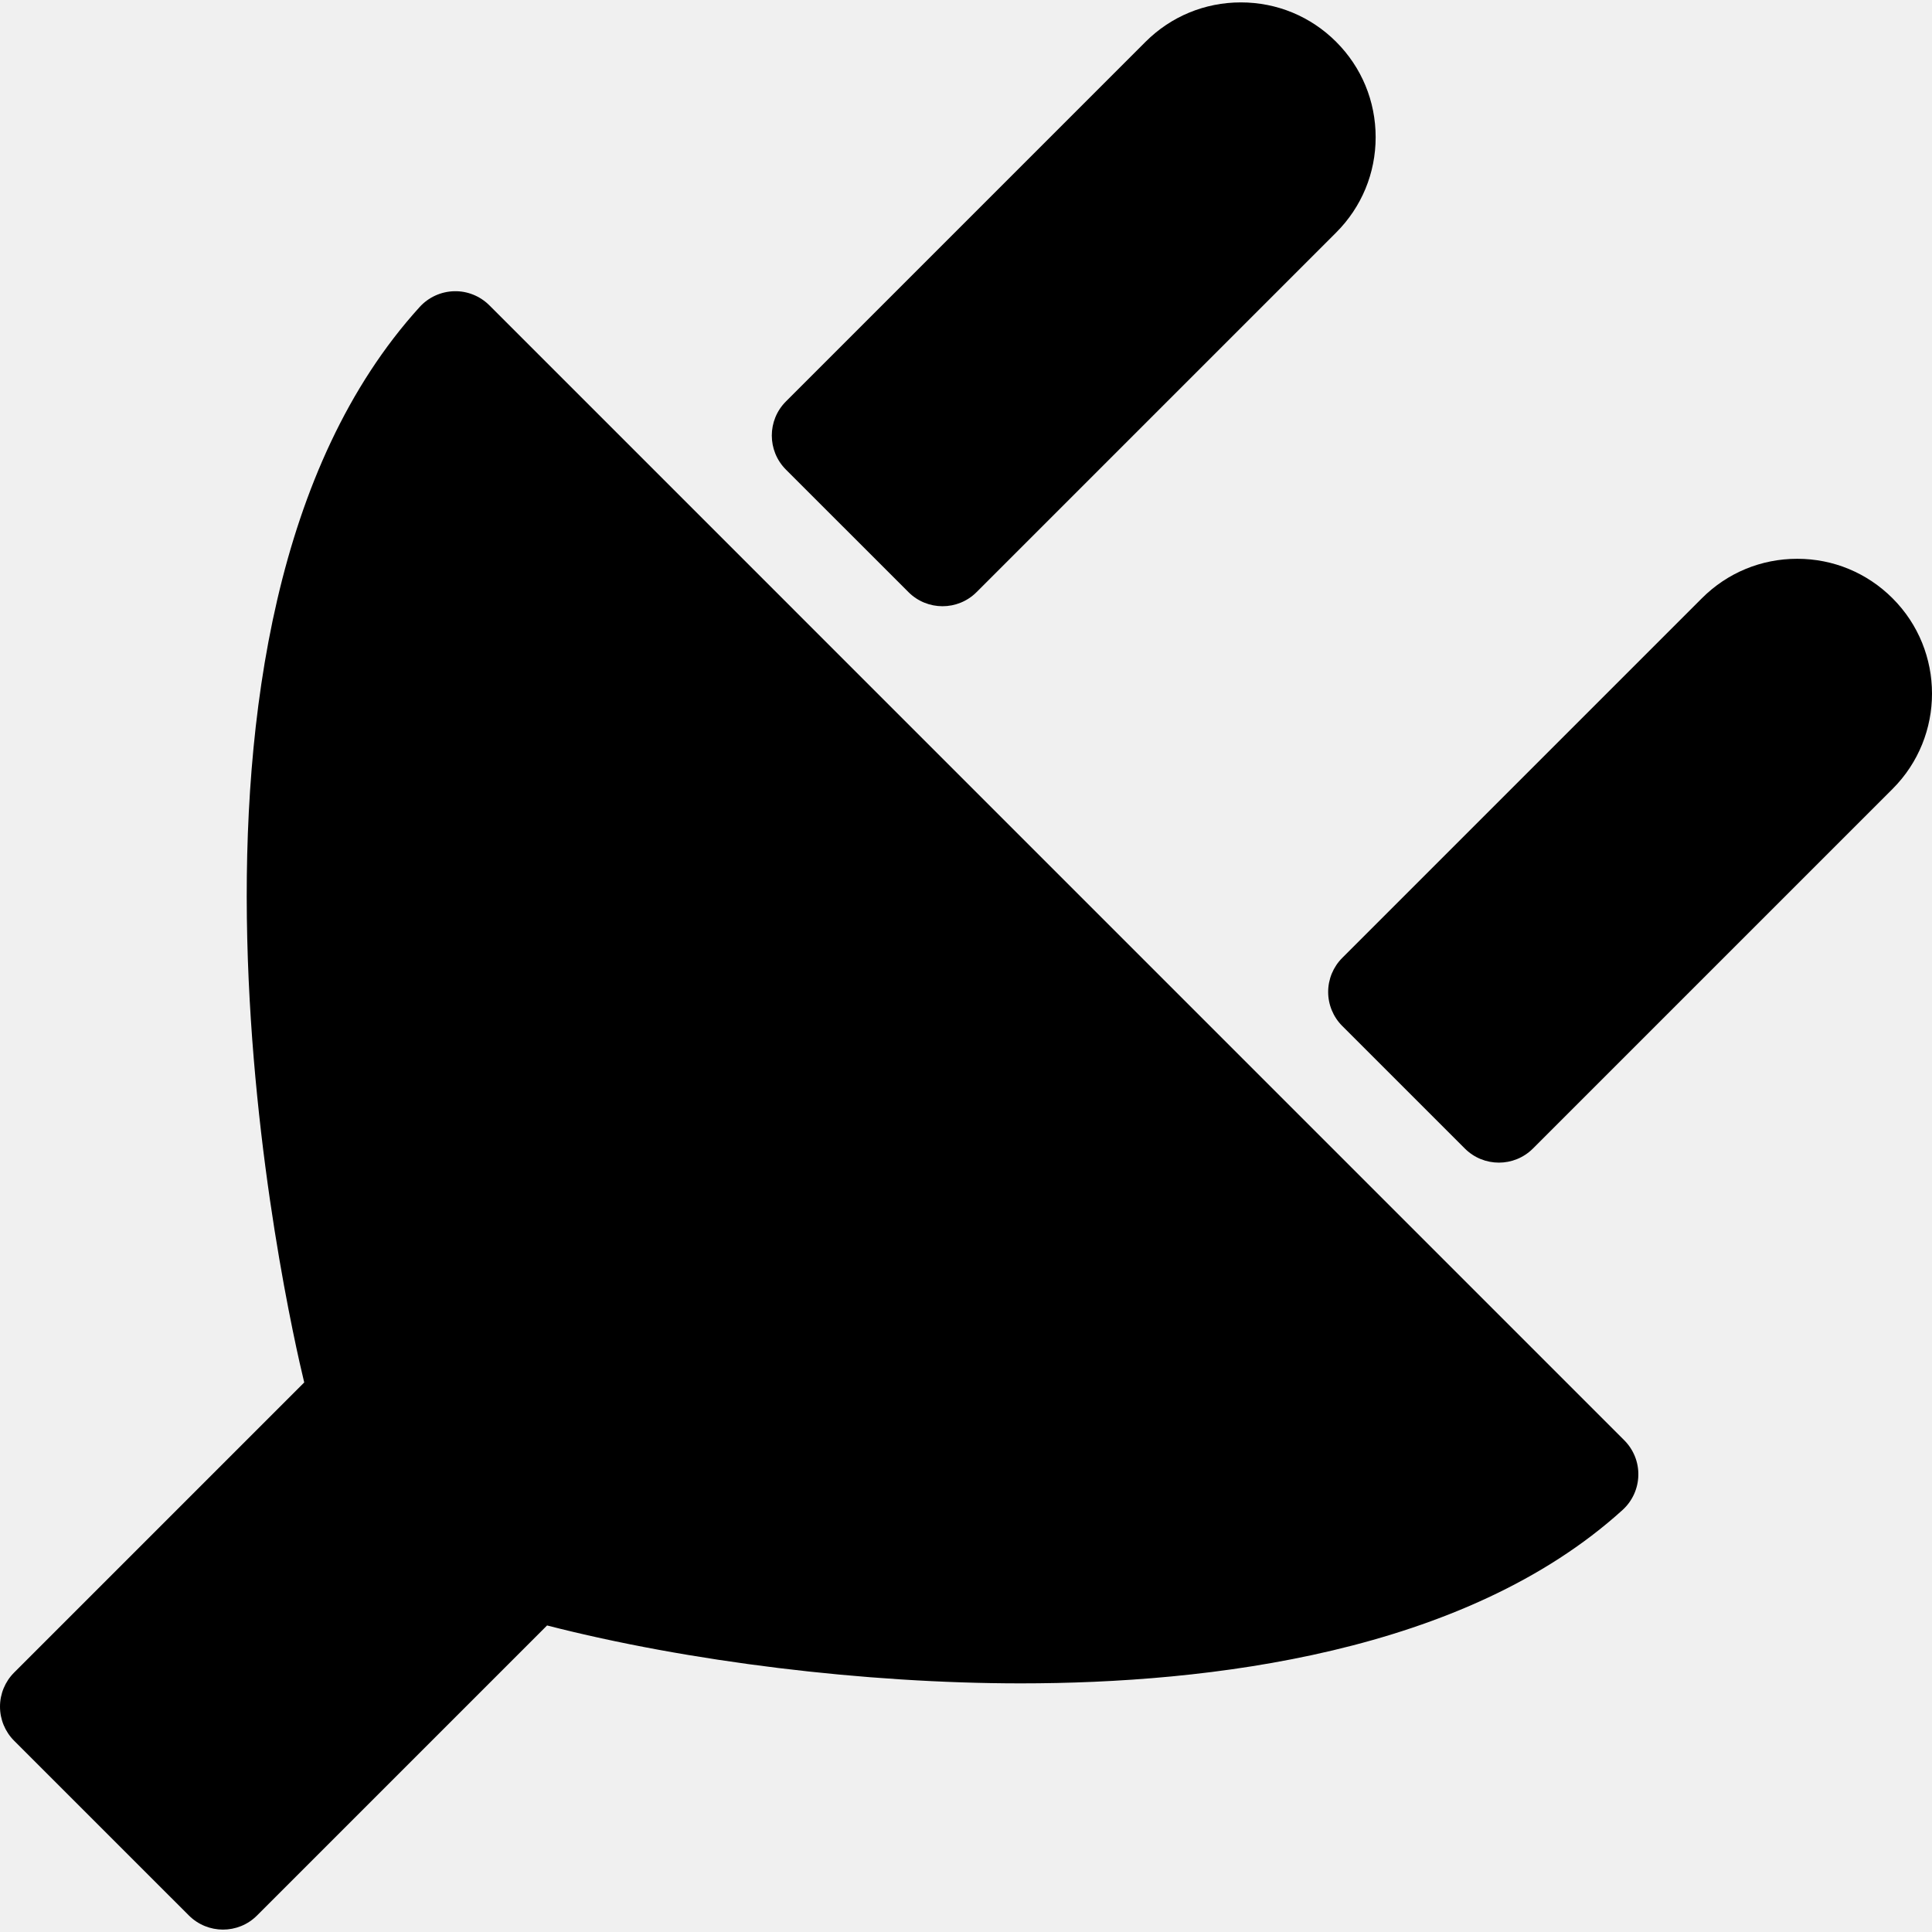
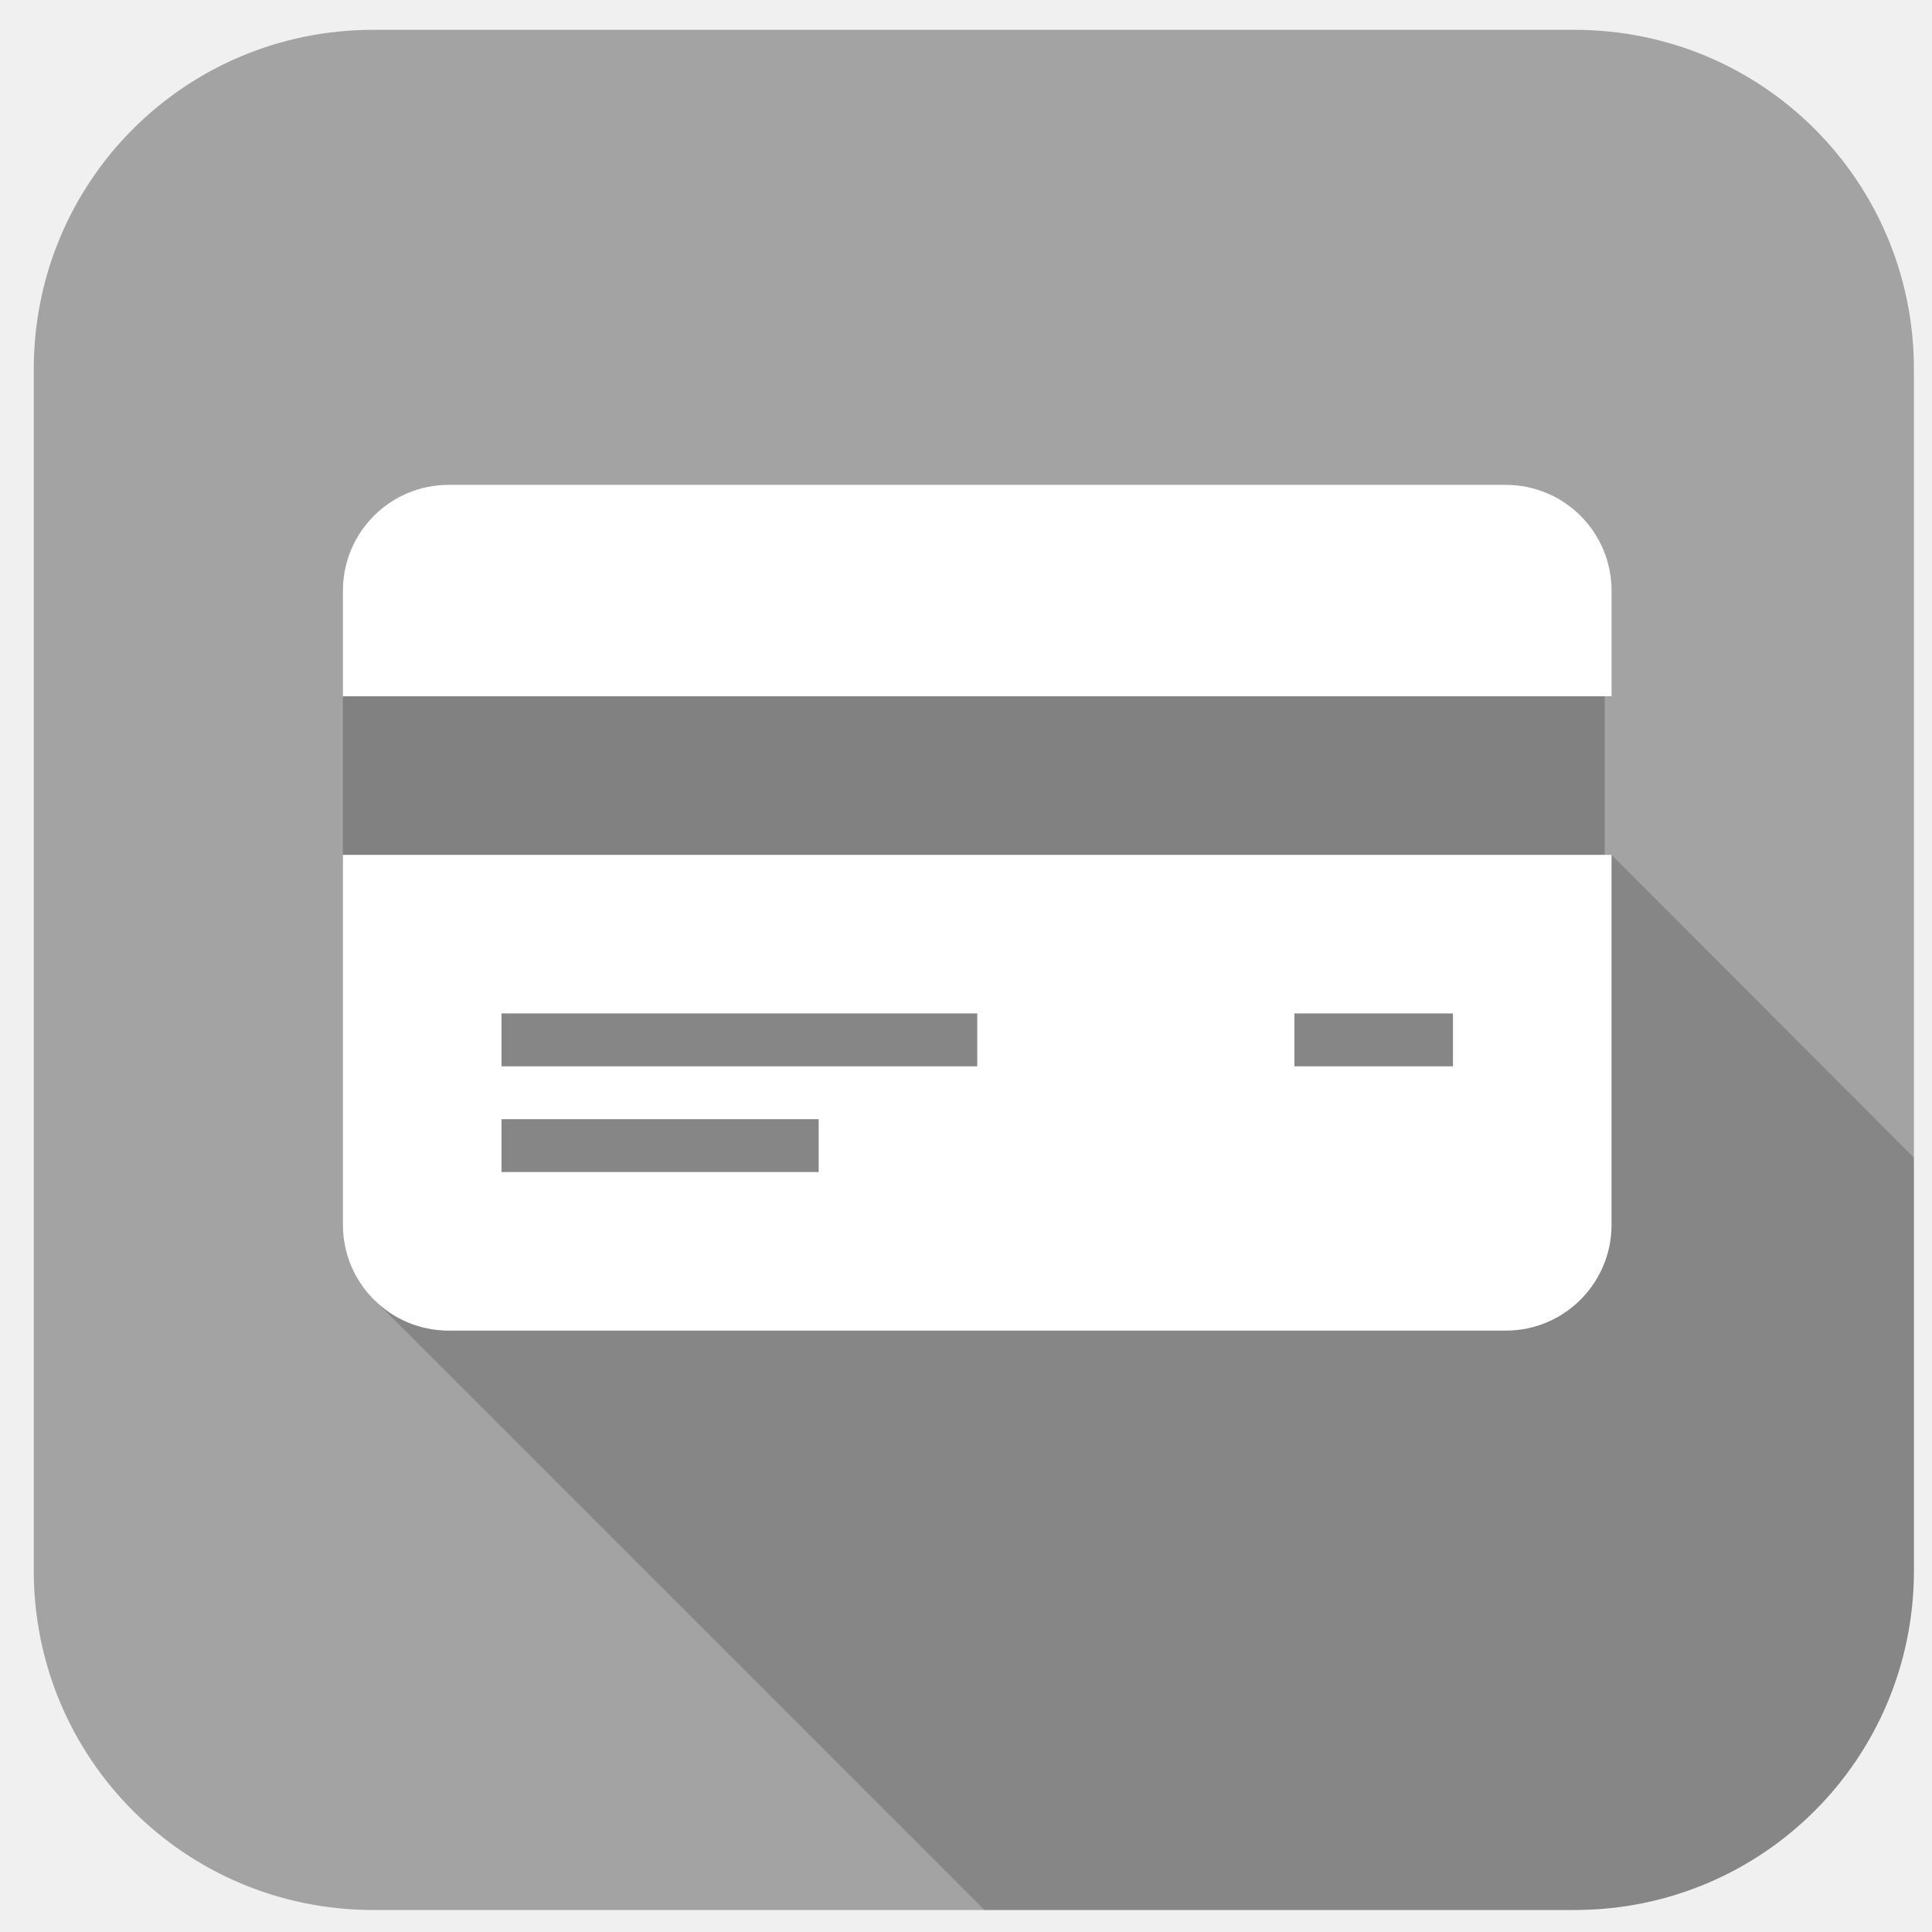
- <svg xmlns="http://www.w3.org/2000/svg" version="1.1" id="Capa_1" x="0px" y="0px" width="99.012px" height="99.012px" viewBox="0 0 99.012 99.012" style="enable-background:new 0 0 99.012 99.012;" xml:space="preserve">
-   <g>
-     <g>
-       <path d="M25.08,15.648c-0.478-0.478-1.135-0.742-1.805-0.723c-0.675,0.017-1.314,0.309-1.768,0.808    c-14.829,16.325-6.762,51.623-5.916,55.115L0.723,85.717C0.26,86.18,0,86.808,0,87.463c0,0.654,0.26,1.283,0.723,1.746    l8.958,8.957c0.482,0.48,1.114,0.723,1.746,0.723c0.631,0,1.264-0.24,1.745-0.723l14.865-14.864    c7.237,1.859,16.289,2.968,24.28,2.968c9.599,0,22.739-1.543,30.836-8.886c0.5-0.454,0.793-1.093,0.809-1.769    c0.018-0.676-0.245-1.328-0.723-1.805L25.08,15.648z" />
-       <path d="M46.557,30.345c0.482,0.482,1.114,0.723,1.746,0.723c0.632,0,1.264-0.241,1.746-0.724l18.428-18.428    c1.305-1.305,2.023-3.04,2.023-4.885c0-1.846-0.719-3.582-2.023-4.886c-1.305-1.305-3.039-2.022-4.885-2.022    c-1.845,0-3.581,0.718-4.887,2.022L40.277,20.574c-0.964,0.964-0.964,2.527,0,3.492L46.557,30.345z" />
-       <path d="M96.99,30.661c-1.305-1.305-3.039-2.024-4.885-2.024c-1.847,0-3.582,0.718-4.886,2.023L68.79,49.089    c-0.464,0.463-0.724,1.091-0.724,1.746s0.26,1.282,0.724,1.746l6.28,6.278c0.481,0.482,1.113,0.724,1.746,0.724    c0.631,0,1.264-0.241,1.746-0.724l18.43-18.429C99.686,37.735,99.686,33.353,96.99,30.661z" />
-     </g>
+ <svg xmlns="http://www.w3.org/2000/svg" width="100%" height="100%" viewBox="0 0 596 596" version="1.1" xml:space="preserve" style="fill-rule:evenodd;clip-rule:evenodd;stroke-linejoin:round;stroke-miterlimit:2;">
+   <g id="Capa-1">
+     <path id="rect4514" d="M115.122,9.203l370.596,0c58.007,0 104.705,46.698 104.705,104.705l0,370.596c0,58.006 -46.698,104.705 -104.705,104.705l-370.596,-0c-58.006,-0 -104.705,-46.699 -104.705,-104.705l0,-370.596c0,-58.007 46.699,-104.705 104.705,-104.705Z" style="fill:#989898;fill-opacity:0.87;fill-rule:nonzero;" />
+     <path id="path4753" d="M430.815,356.084l-249.785,-249.786l-147.034,139.61l532.849,246.205l-136.03,-136.029Z" style="fill:none;fill-rule:nonzero;" />
+     <path id="path868" d="M497.145,263.72l-348.122,32.306l-33.127,105.395l187.787,187.787l182.036,0c58.006,0 104.704,-46.697 104.704,-104.704l-0,-127.384l-93.278,-93.4Z" style="fill-opacity:0.18;fill-rule:nonzero;" />
+     <rect id="path913" x="105.792" y="214.651" width="389.257" height="49.125" style="fill-opacity:0.21;fill-rule:nonzero;" />
+     <path id="path11328" d="M105.792,214.802l-0,-32.613c-0,-18.002 14.61,-32.613 32.612,-32.613l326.128,0c18.002,0 32.612,14.611 32.612,32.613l0,32.613l-391.352,-0Zm391.352,48.919l0,114.144c0,18.002 -14.61,32.613 -32.612,32.613l-326.128,-0c-18.002,-0 -32.612,-14.611 -32.612,-32.613l-0,-114.144l391.352,-0Zm-244.595,81.531l-97.838,0l-0,16.307l97.838,-0l0,-16.307Zm48.919,-32.612l-146.757,-0l-0,16.306l146.757,-0l0,-16.306Zm146.757,-0l-48.919,-0l0,16.306l48.919,-0l0,-16.306Z" style="fill:#fff;fill-rule:nonzero;" />
  </g>
-   <g>
- </g>
-   <g>
- </g>
-   <g>
- </g>
-   <g>
- </g>
-   <g>
- </g>
-   <g>
- </g>
-   <g>
- </g>
-   <g>
- </g>
-   <g>
- </g>
-   <g>
- </g>
-   <g>
- </g>
-   <g>
- </g>
-   <g>
- </g>
-   <g>
- </g>
-   <g>
- </g>
</svg>
